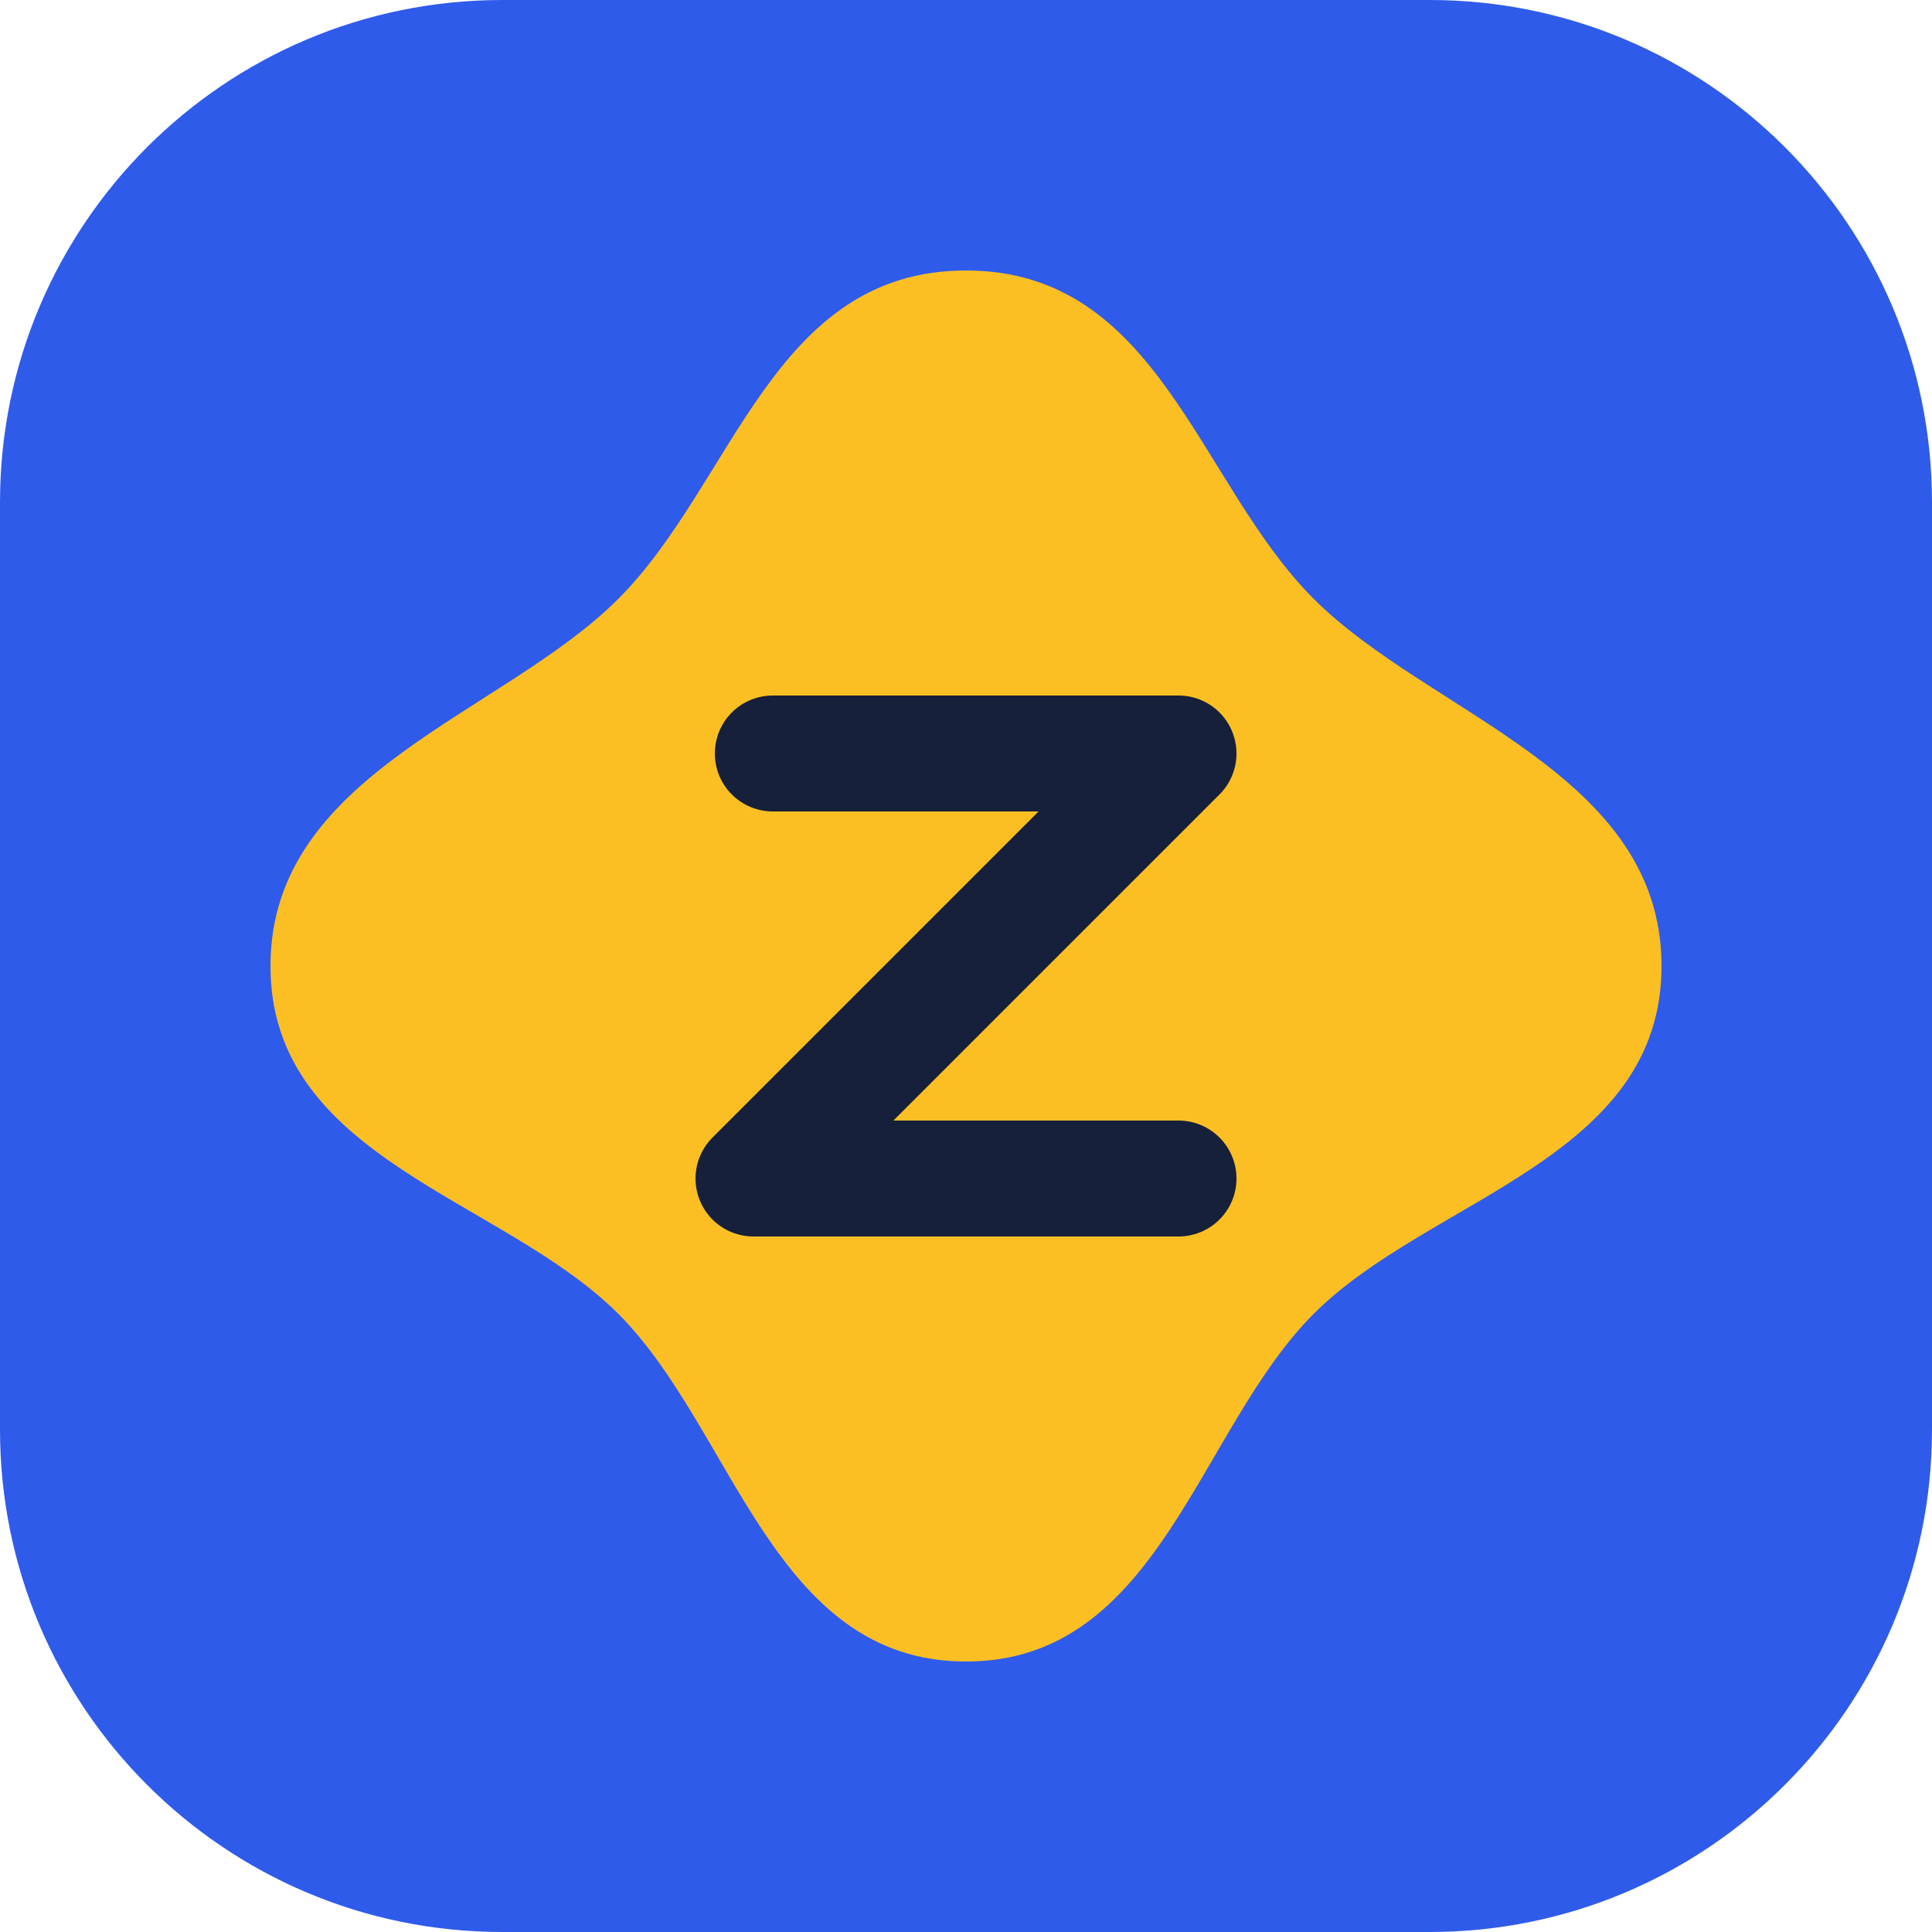
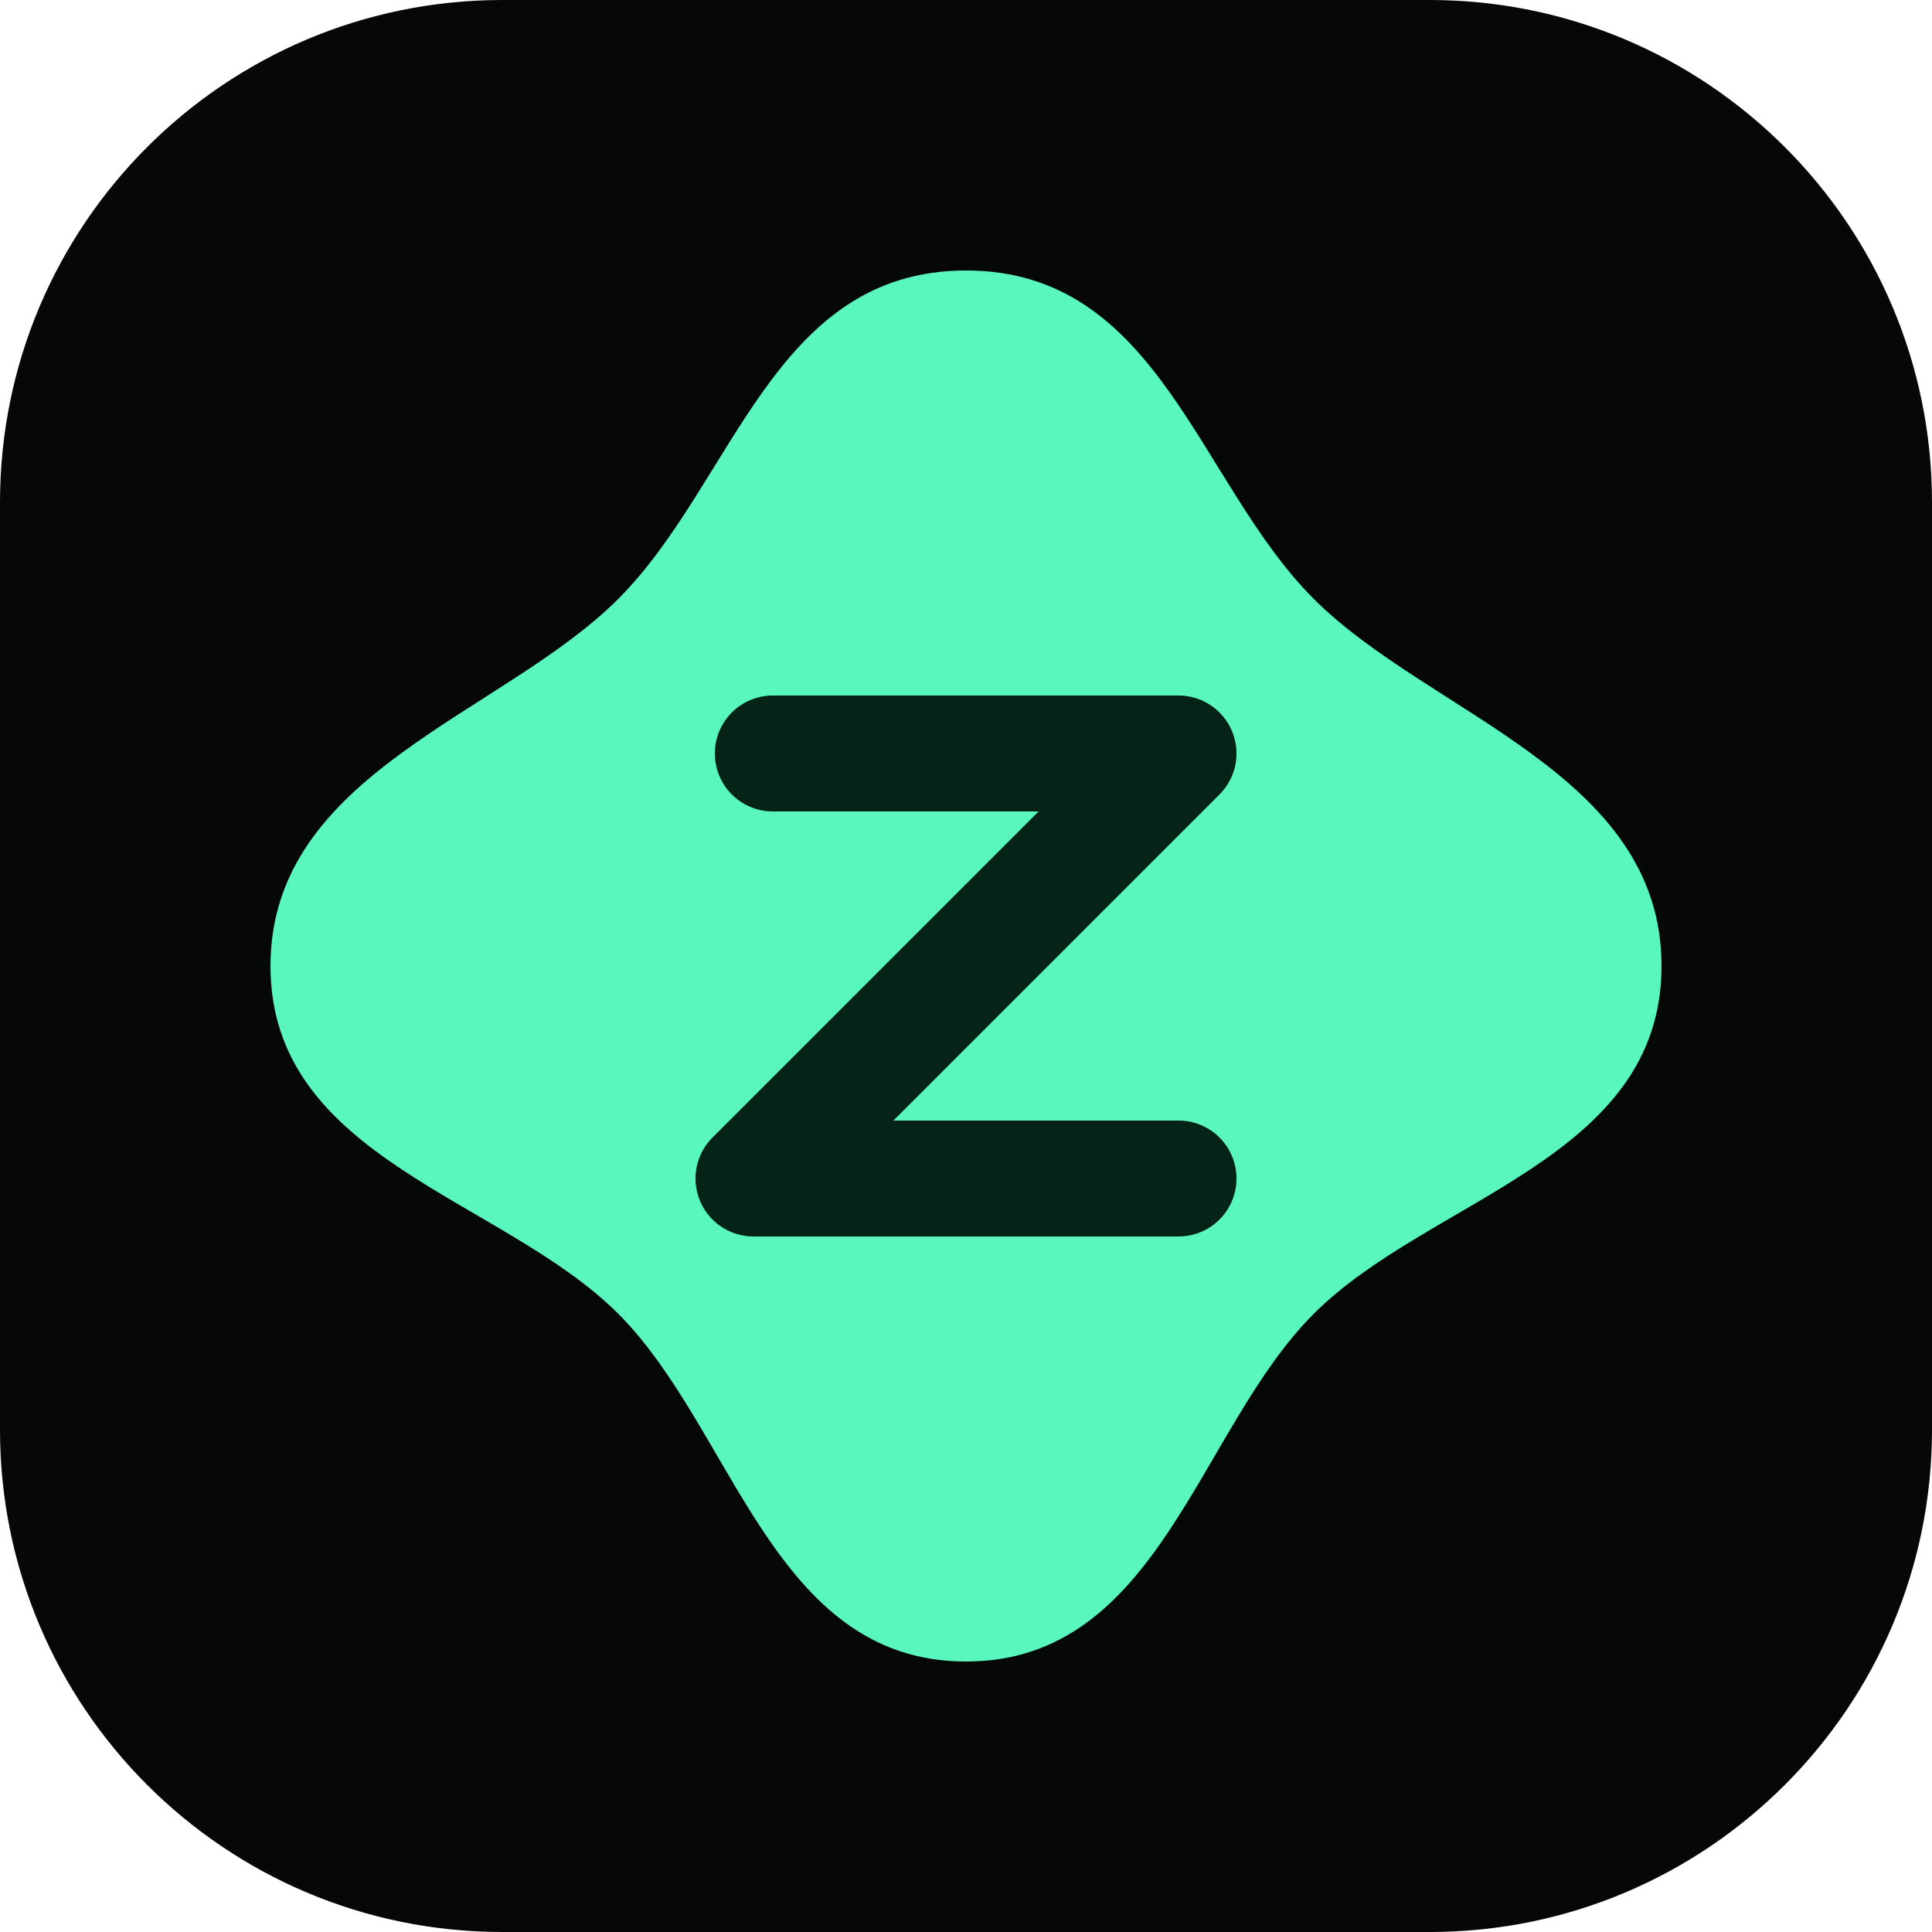
<svg xmlns="http://www.w3.org/2000/svg" viewBox="0 0 100 100" fill="none">
-   <rect width="100" height="100" rx="26" fill="#2f5bea" />
-   <path d="M50 14c10 0 12 11 18 17s18 9 18 19-12 12-18 18-8 18-18 18-12-12-18-18-18-8-18-18 12-13 18-19 8-17 18-17Z" fill="#fbbf24" />
-   <path d="M40 39h21L39 61h22" stroke="#17203a" stroke-width="6" stroke-linecap="round" stroke-linejoin="round" />
+   <rect width="100" height="100" rx="26" fill="#050807" />
+   <path d="M50 14c10 0 12 11 18 17s18 9 18 19-12 12-18 18-8 18-18 18-12-12-18-18-18-8-18-18 12-13 18-19 8-17 18-17Z" fill="#59f7bd" />
+   <path d="M40 39h21L39 61h22" stroke="#052316" stroke-width="6" stroke-linecap="round" stroke-linejoin="round" />
</svg>
